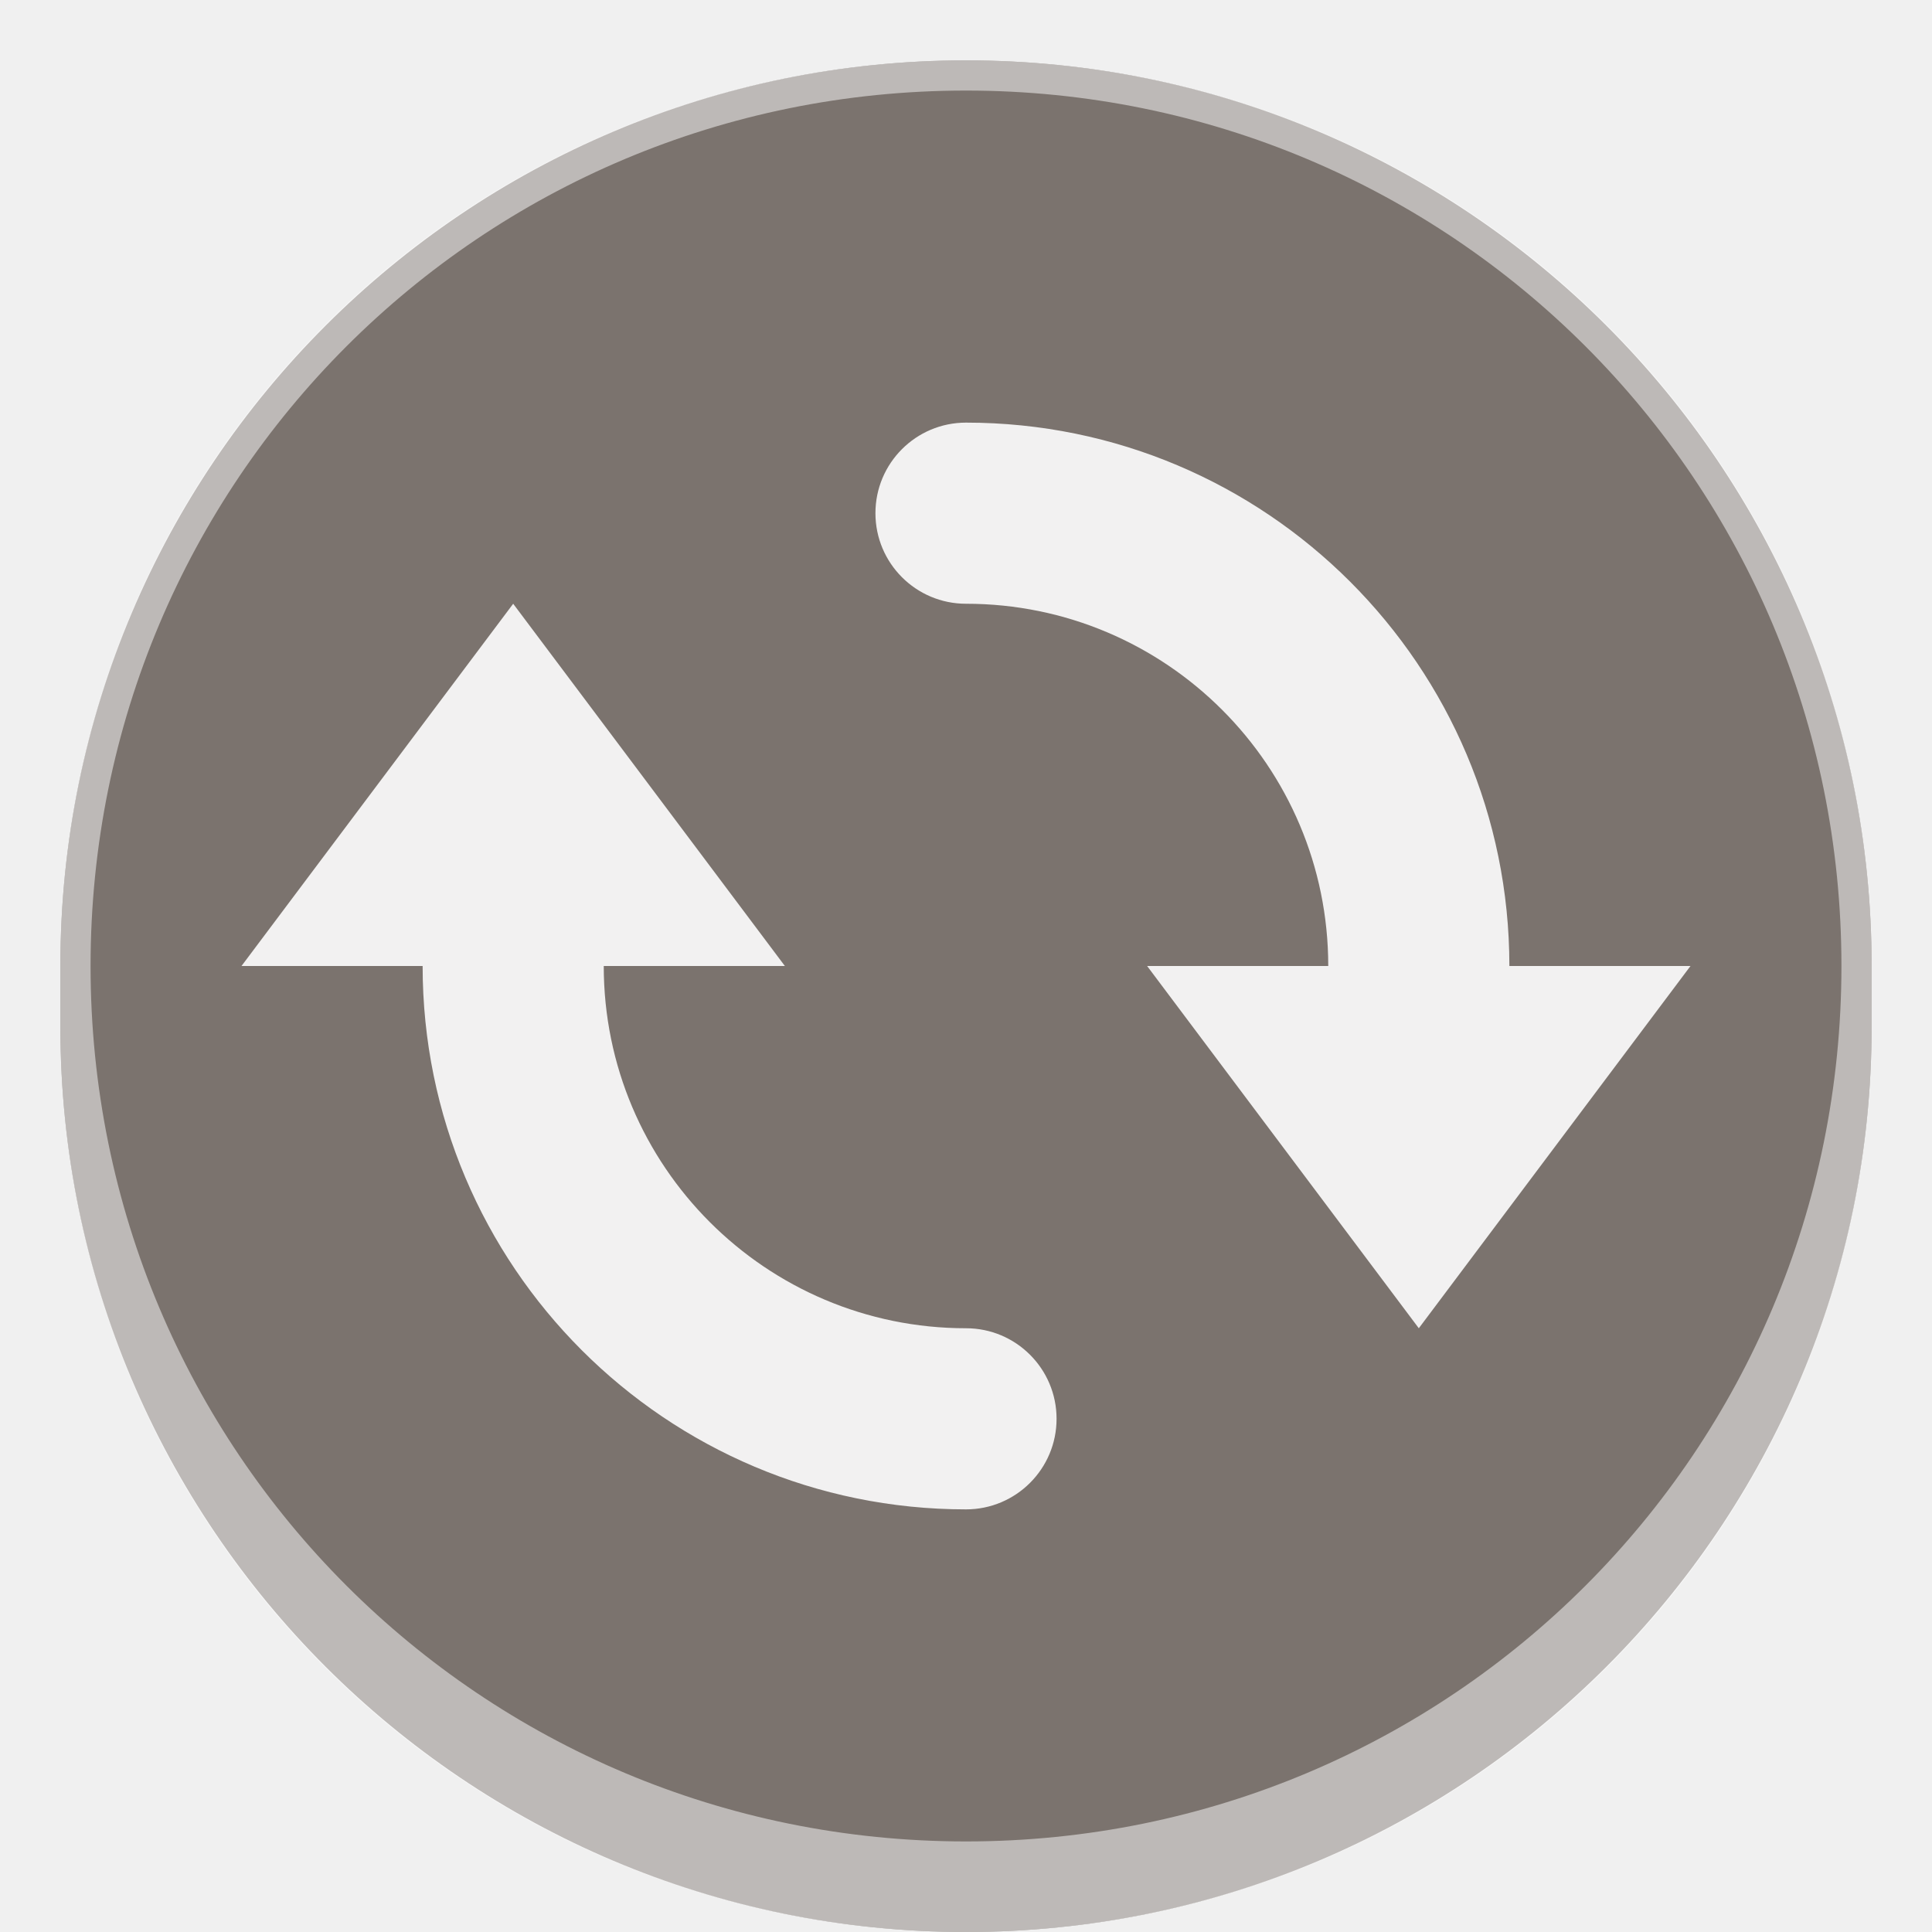
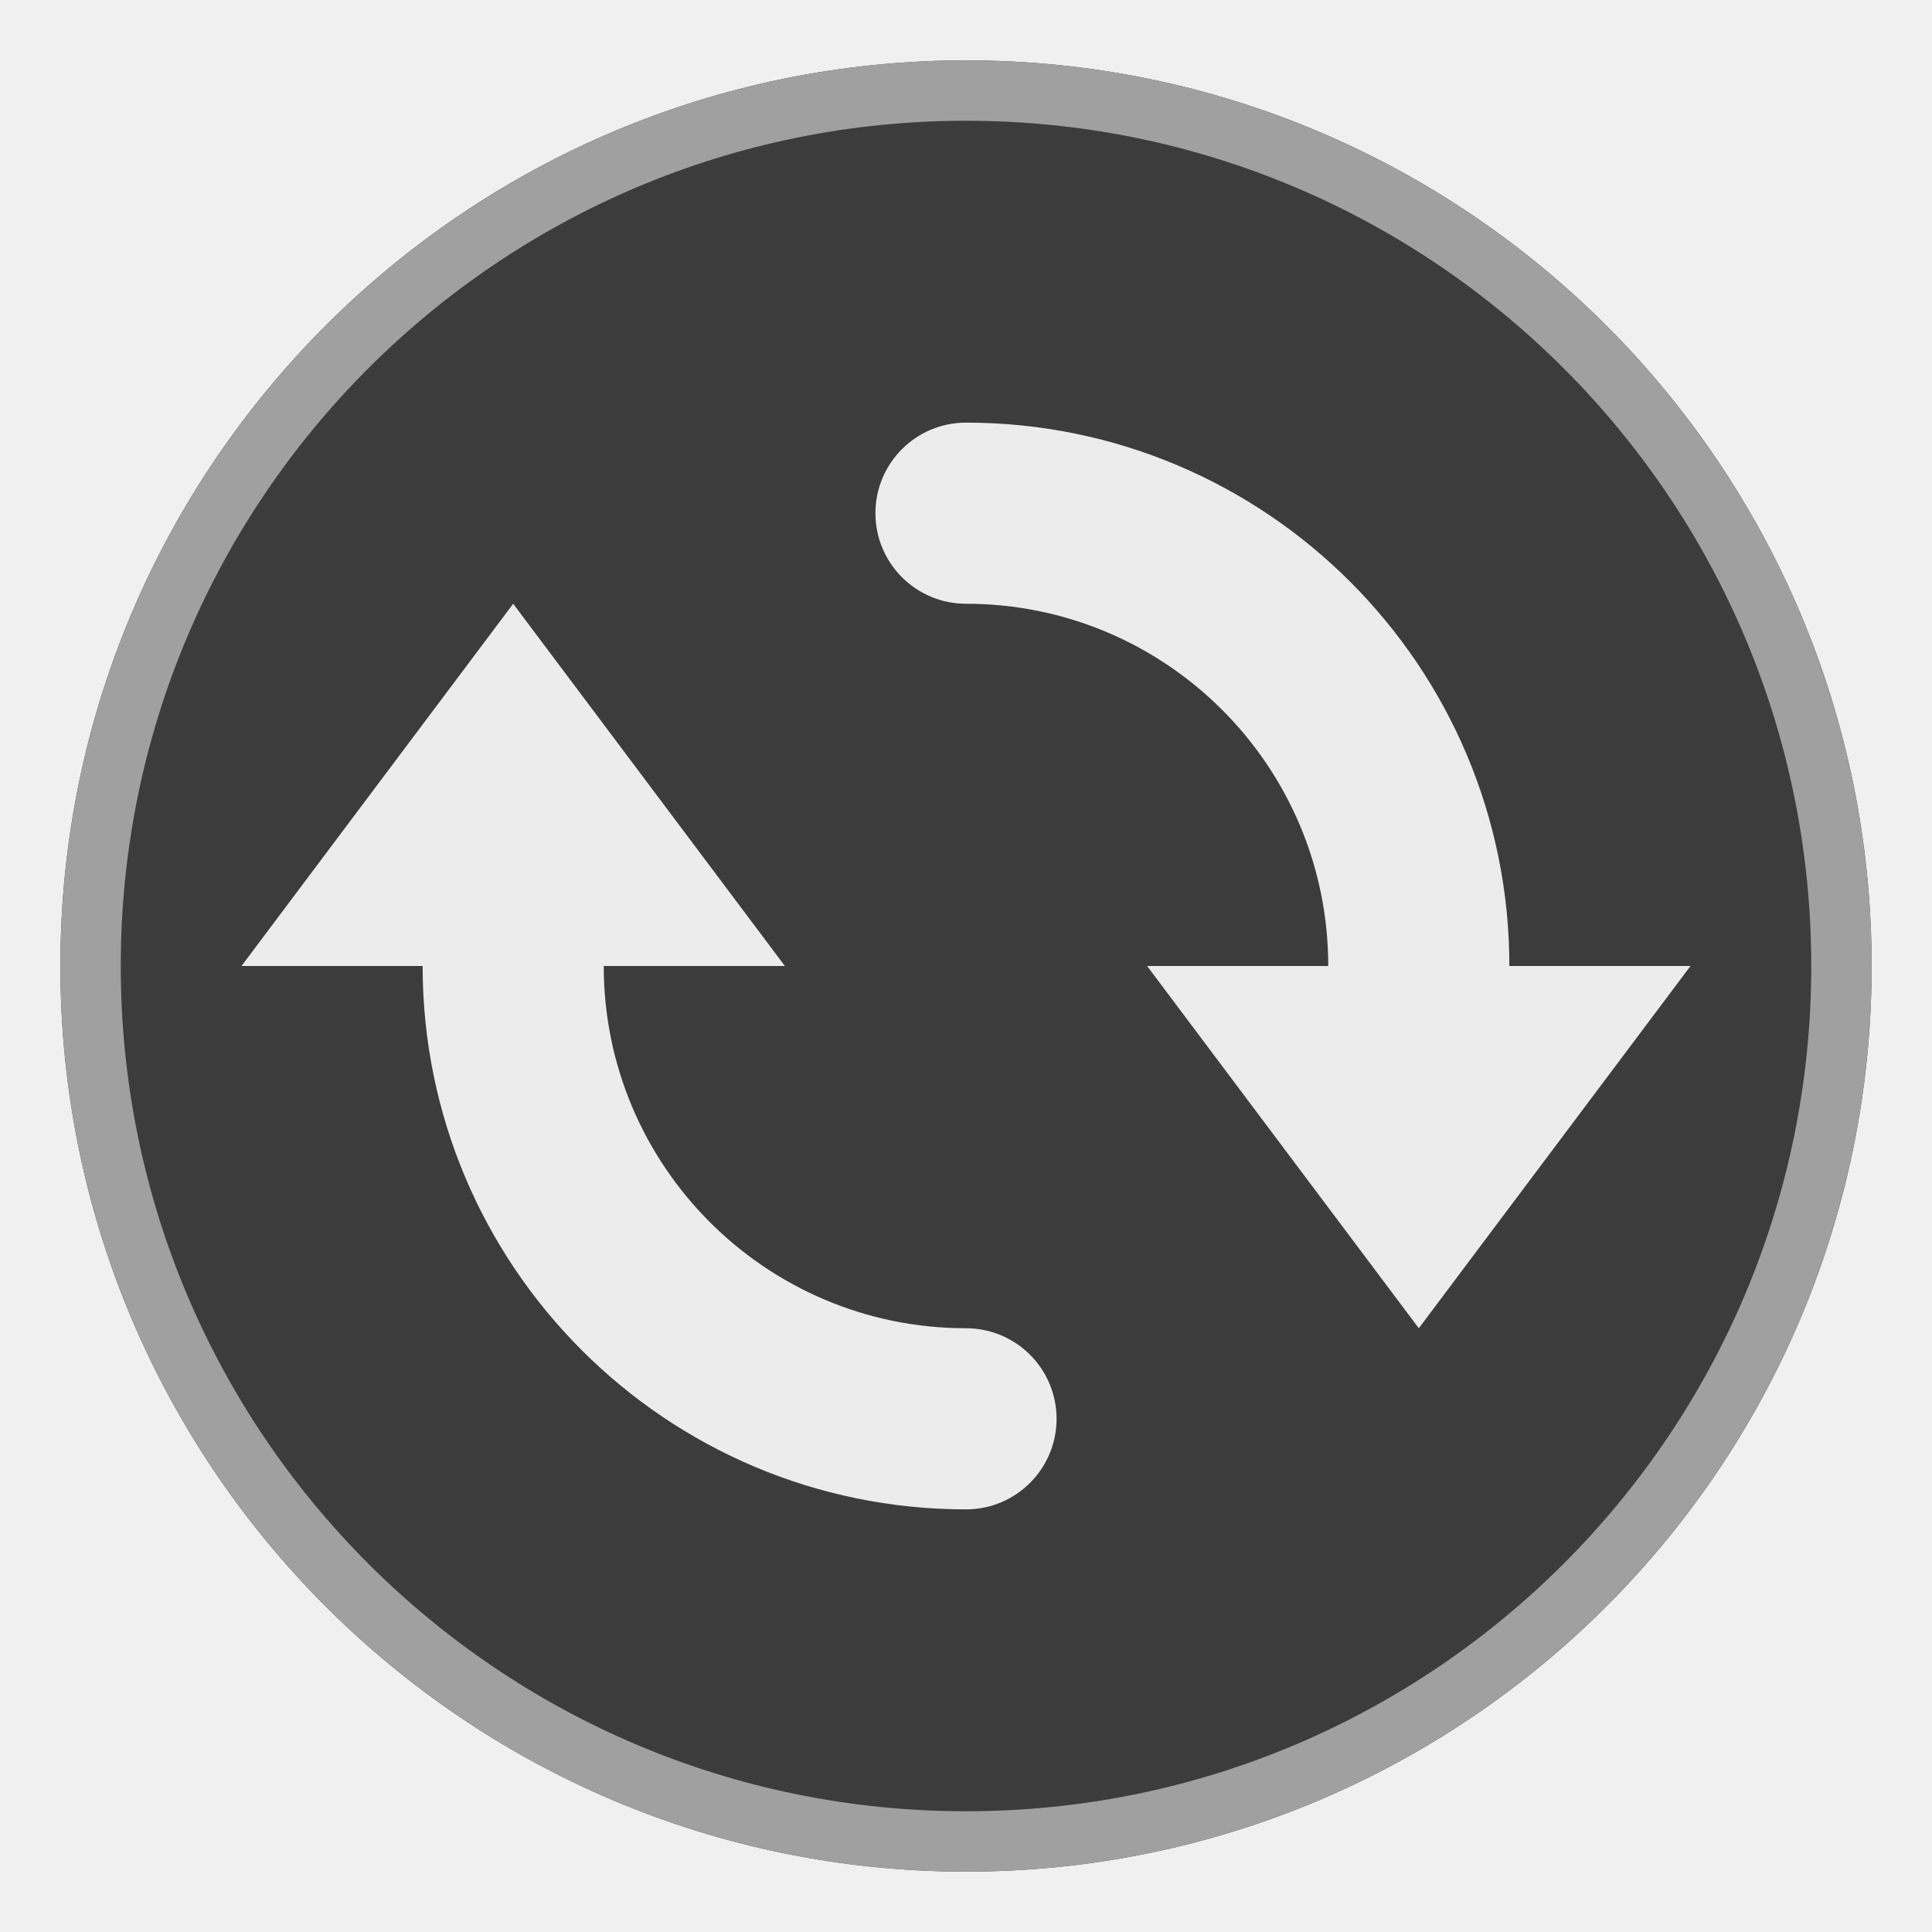
- <svg xmlns="http://www.w3.org/2000/svg" version="1.0" viewBox="0 0 64 64">
+ <svg xmlns="http://www.w3.org/2000/svg" viewBox="0 0 64 64">
  <g transform="translate(-224 -220)">
-     <rect x="226" y="222" width="60" height="62" ry="30" fill="#7b736e" />
-     <path d="M256 222c-16.62 0-30 13.38-30 30v2c0 16.62 13.38 30 30 30s30-13.38 30-30v-2c0-16.62-13.38-30-30-30zm0 1c16.066 0 29 12.934 29 29s-12.934 29-29 29-29-12.934-29-29 12.934-29 29-29z" fill="#fff" fill-opacity=".502" />
-     <path d="M256 234a3 3 0 0 0-3 3 3 3 0 0 0 3 3 12 12 0 0 1 12 12h-6l9 12 9-12h-6a18 18 0 0 0-18-18zm-15 6-9 12h6a18 18 0 0 0 18 18 3 3 0 0 0 3-3 3 3 0 0 0-3-3 12 12 0 0 1-12-12h6z" fill="#fff" fill-opacity=".902" />
+     <circle cx="256" cy="252" r="30" fill="#3C3C3C" />
+     <circle cx="256" cy="252" r="29" fill="none" stroke="#A0A0A0" stroke-width="2" />
+     <path d="M256 234a3 3 0 0 0-3 3 3 3 0 0 0 3 3            12 12 0 0 1 12 12h-6l9 12 9-12h-6            a18 18 0 0 0-18-18zm-15 6-9 12h6            a18 18 0 0 0 18 18 3 3 0 0 0 3-3            3 3 0 0 0-3-3 12 12 0 0 1-12-12h6z" fill="#FFFFFF" fill-opacity=".902" />
  </g>
</svg>
